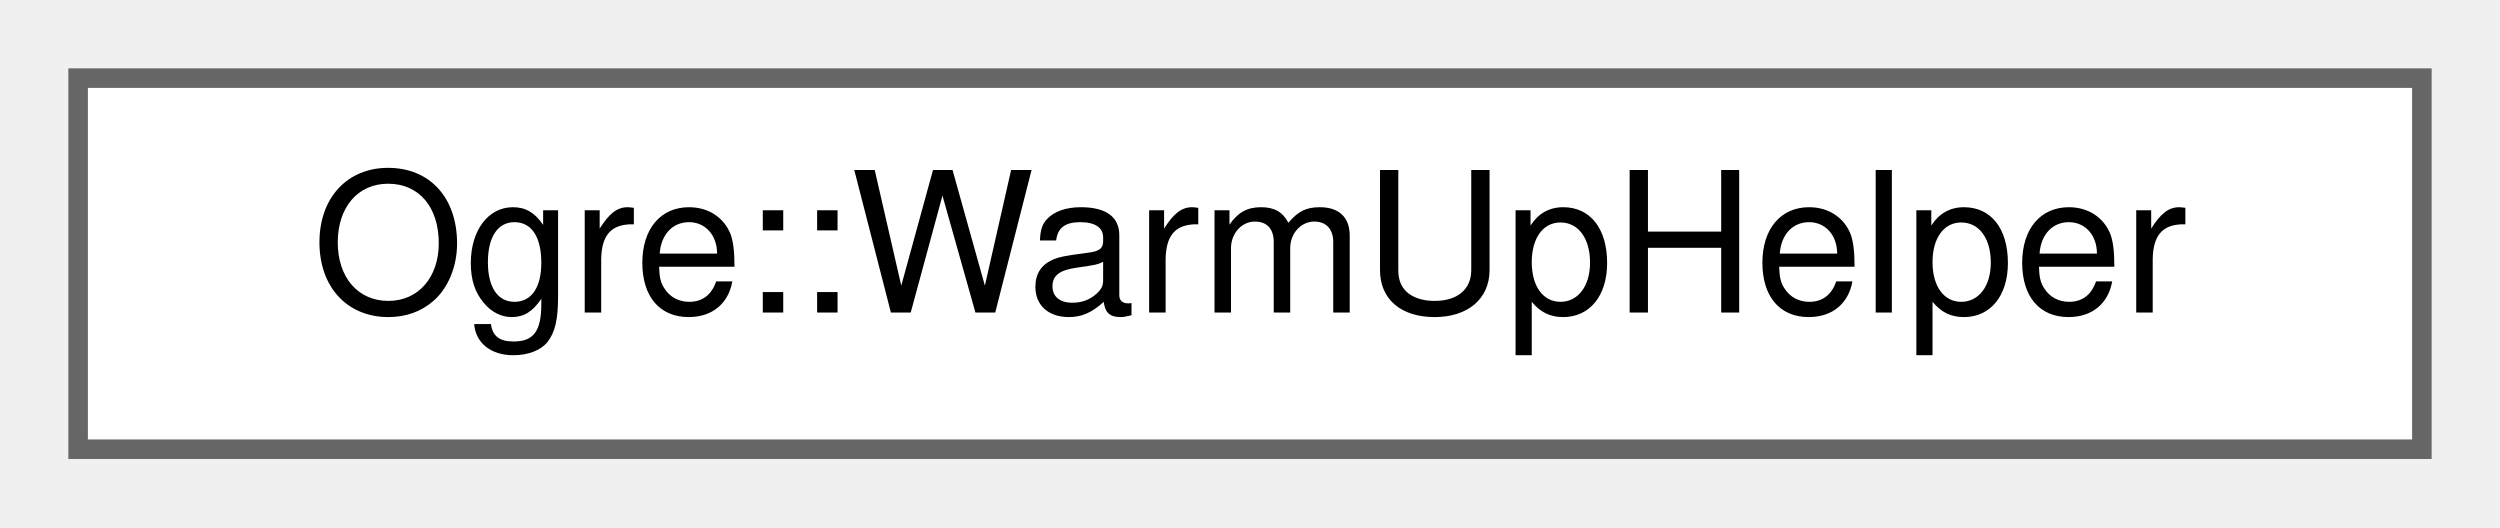
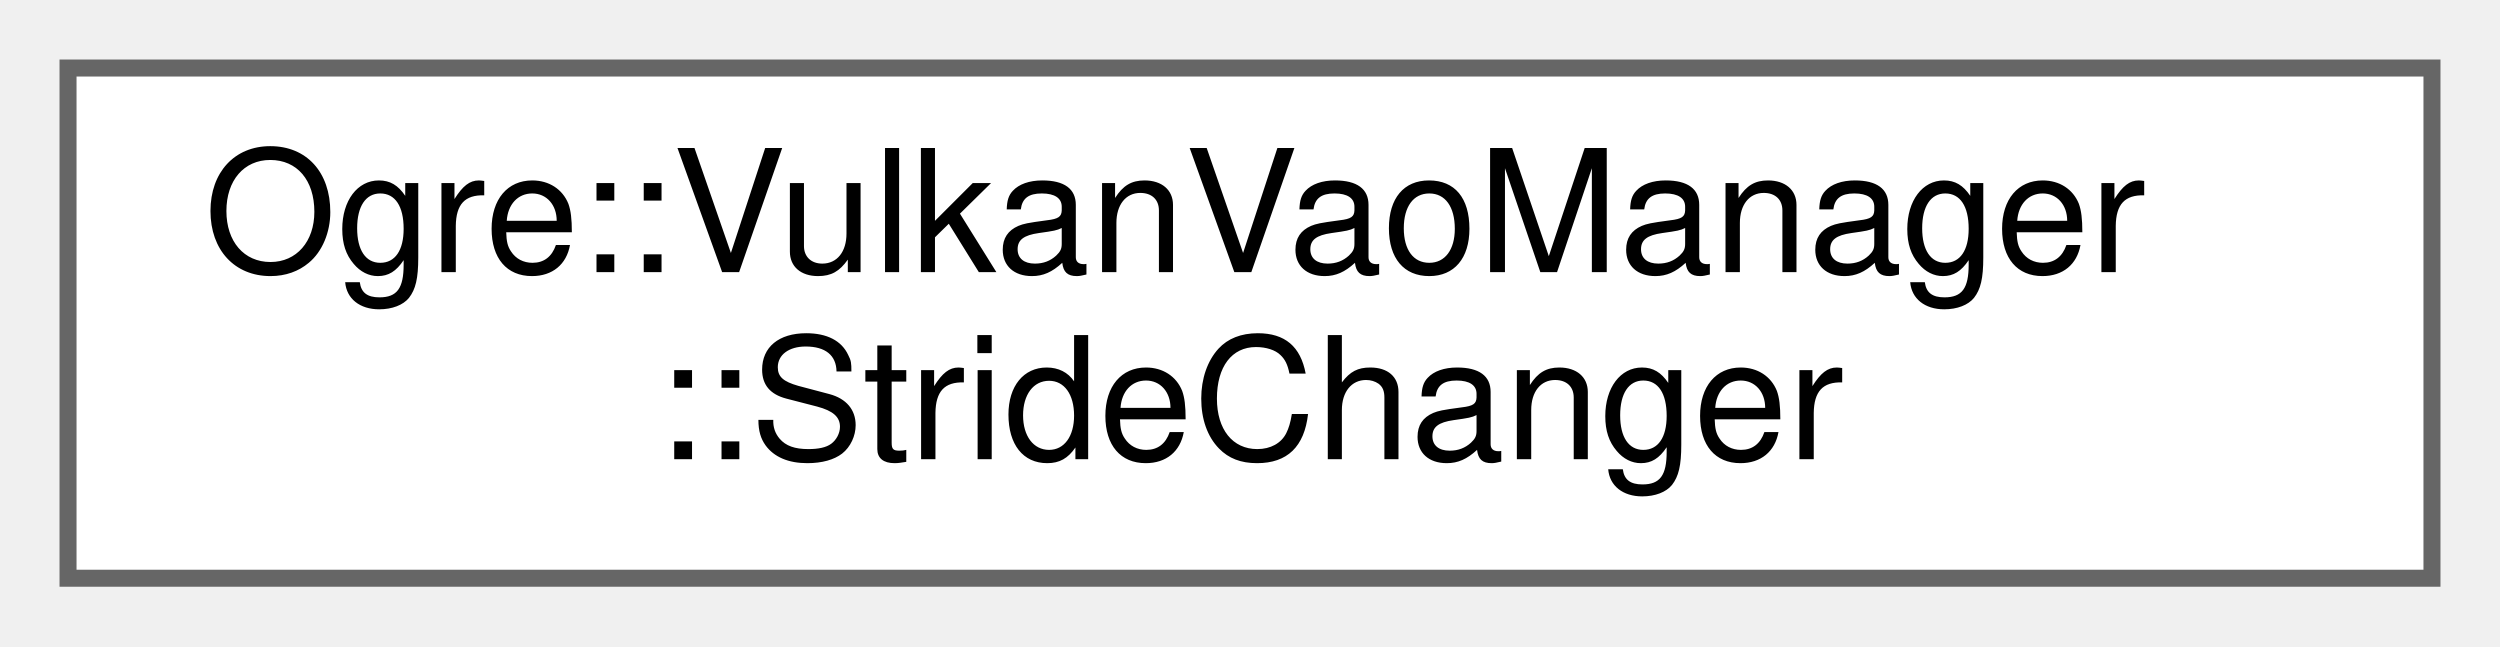
- <svg xmlns="http://www.w3.org/2000/svg" xmlns:xlink="http://www.w3.org/1999/xlink" width="128pt" height="27pt" viewBox="0.00 0.00 128.00 27.00">
-   <g id="graph0" class="graph" transform="scale(1 1) rotate(0) translate(4 23)">
+ <svg xmlns="http://www.w3.org/2000/svg" xmlns:xlink="http://www.w3.org/1999/xlink" width="147pt" height="38pt" viewBox="0.00 0.00 147.00 38.00">
+   <g id="graph0" class="graph" transform="scale(1 1) rotate(0) translate(4 34)">
    <g id="Node000000" class="node">
      <g id="a_Node000000">
-         <a xlink:href="class_ogre_1_1_warm_up_helper.html" target="_top" xlink:title=" ">
-           <polygon fill="white" stroke="#666666" points="120,-19 0,-19 0,0 120,0 120,-19" />
-           <text text-anchor="middle" x="60" y="-7" font-family="Helvetica,sans-Serif" font-size="10.00">Ogre::WarmUpHelper</text>
+         <a xlink:href="struct_ogre_1_1_vulkan_vao_manager_1_1_stride_changer.html" target="_top" xlink:title=" ">
+           <polygon fill="white" stroke="#666666" points="139,-30 0,-30 0,0 139,0 139,-30" />
+           <text text-anchor="start" x="8" y="-18" font-family="Helvetica,sans-Serif" font-size="10.00">Ogre::VulkanVaoManager</text>
+           <text text-anchor="middle" x="69.5" y="-7" font-family="Helvetica,sans-Serif" font-size="10.00">::StrideChanger</text>
        </a>
      </g>
    </g>
  </g>
</svg>
